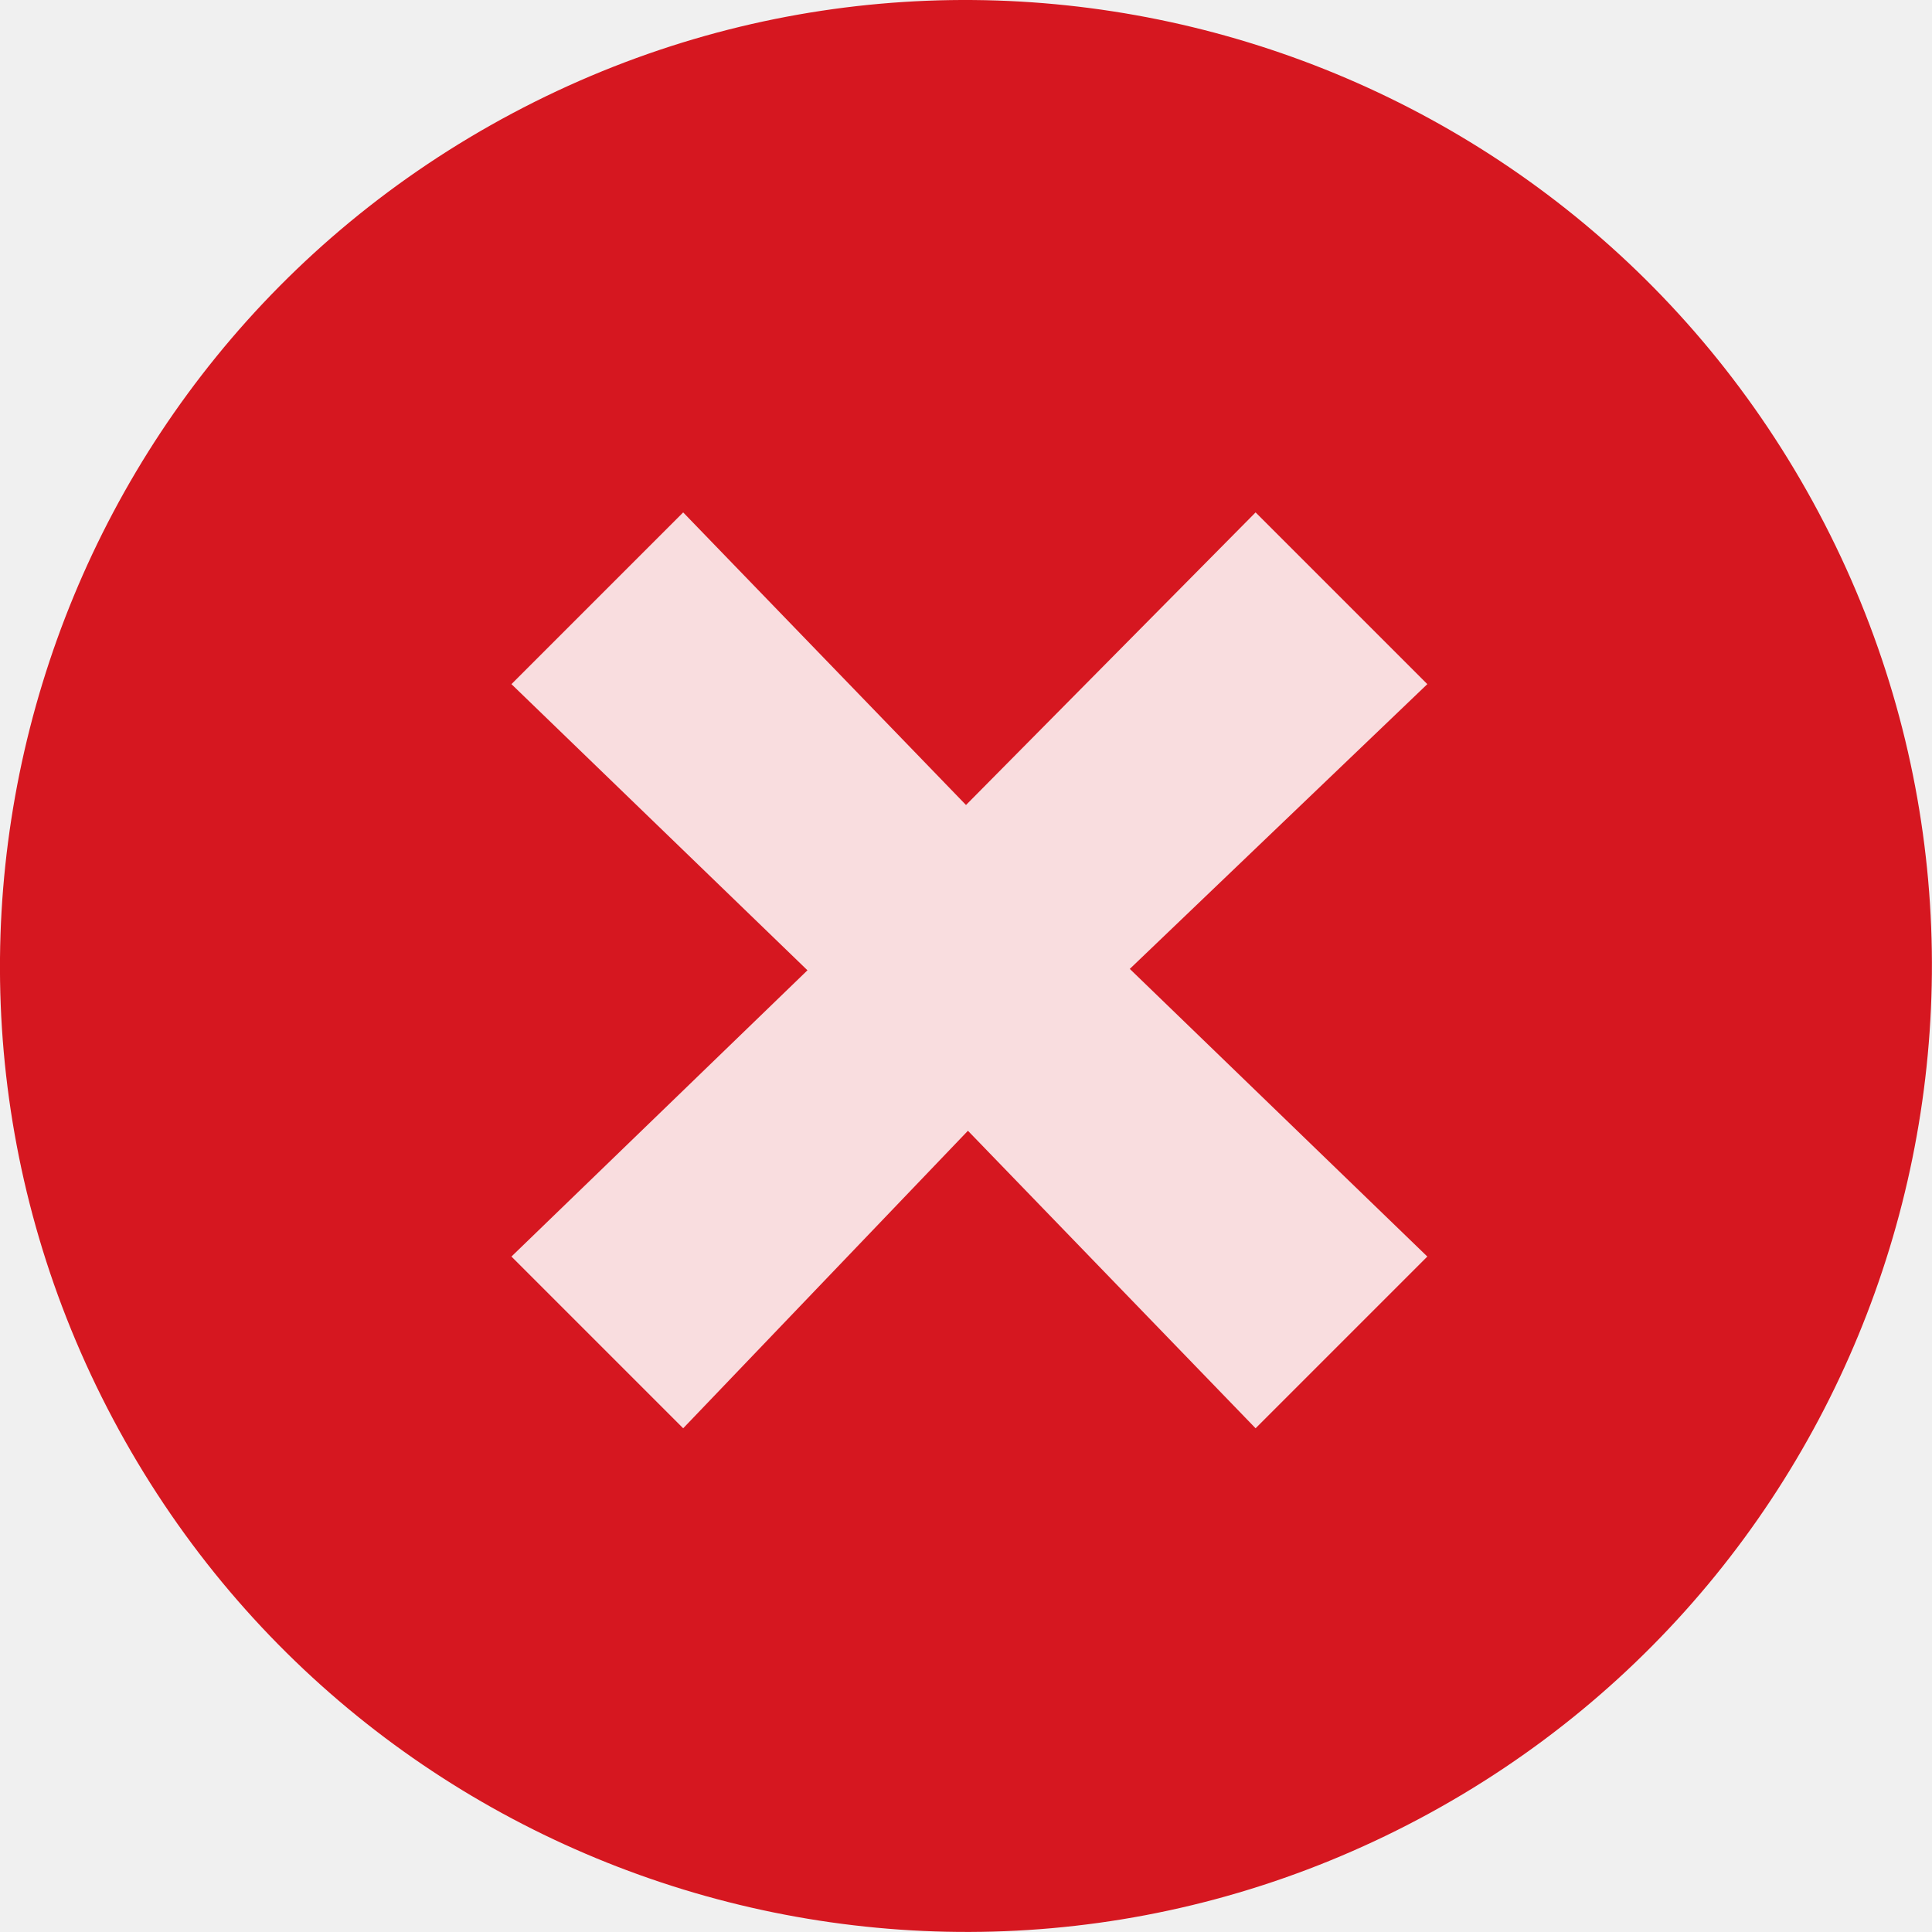
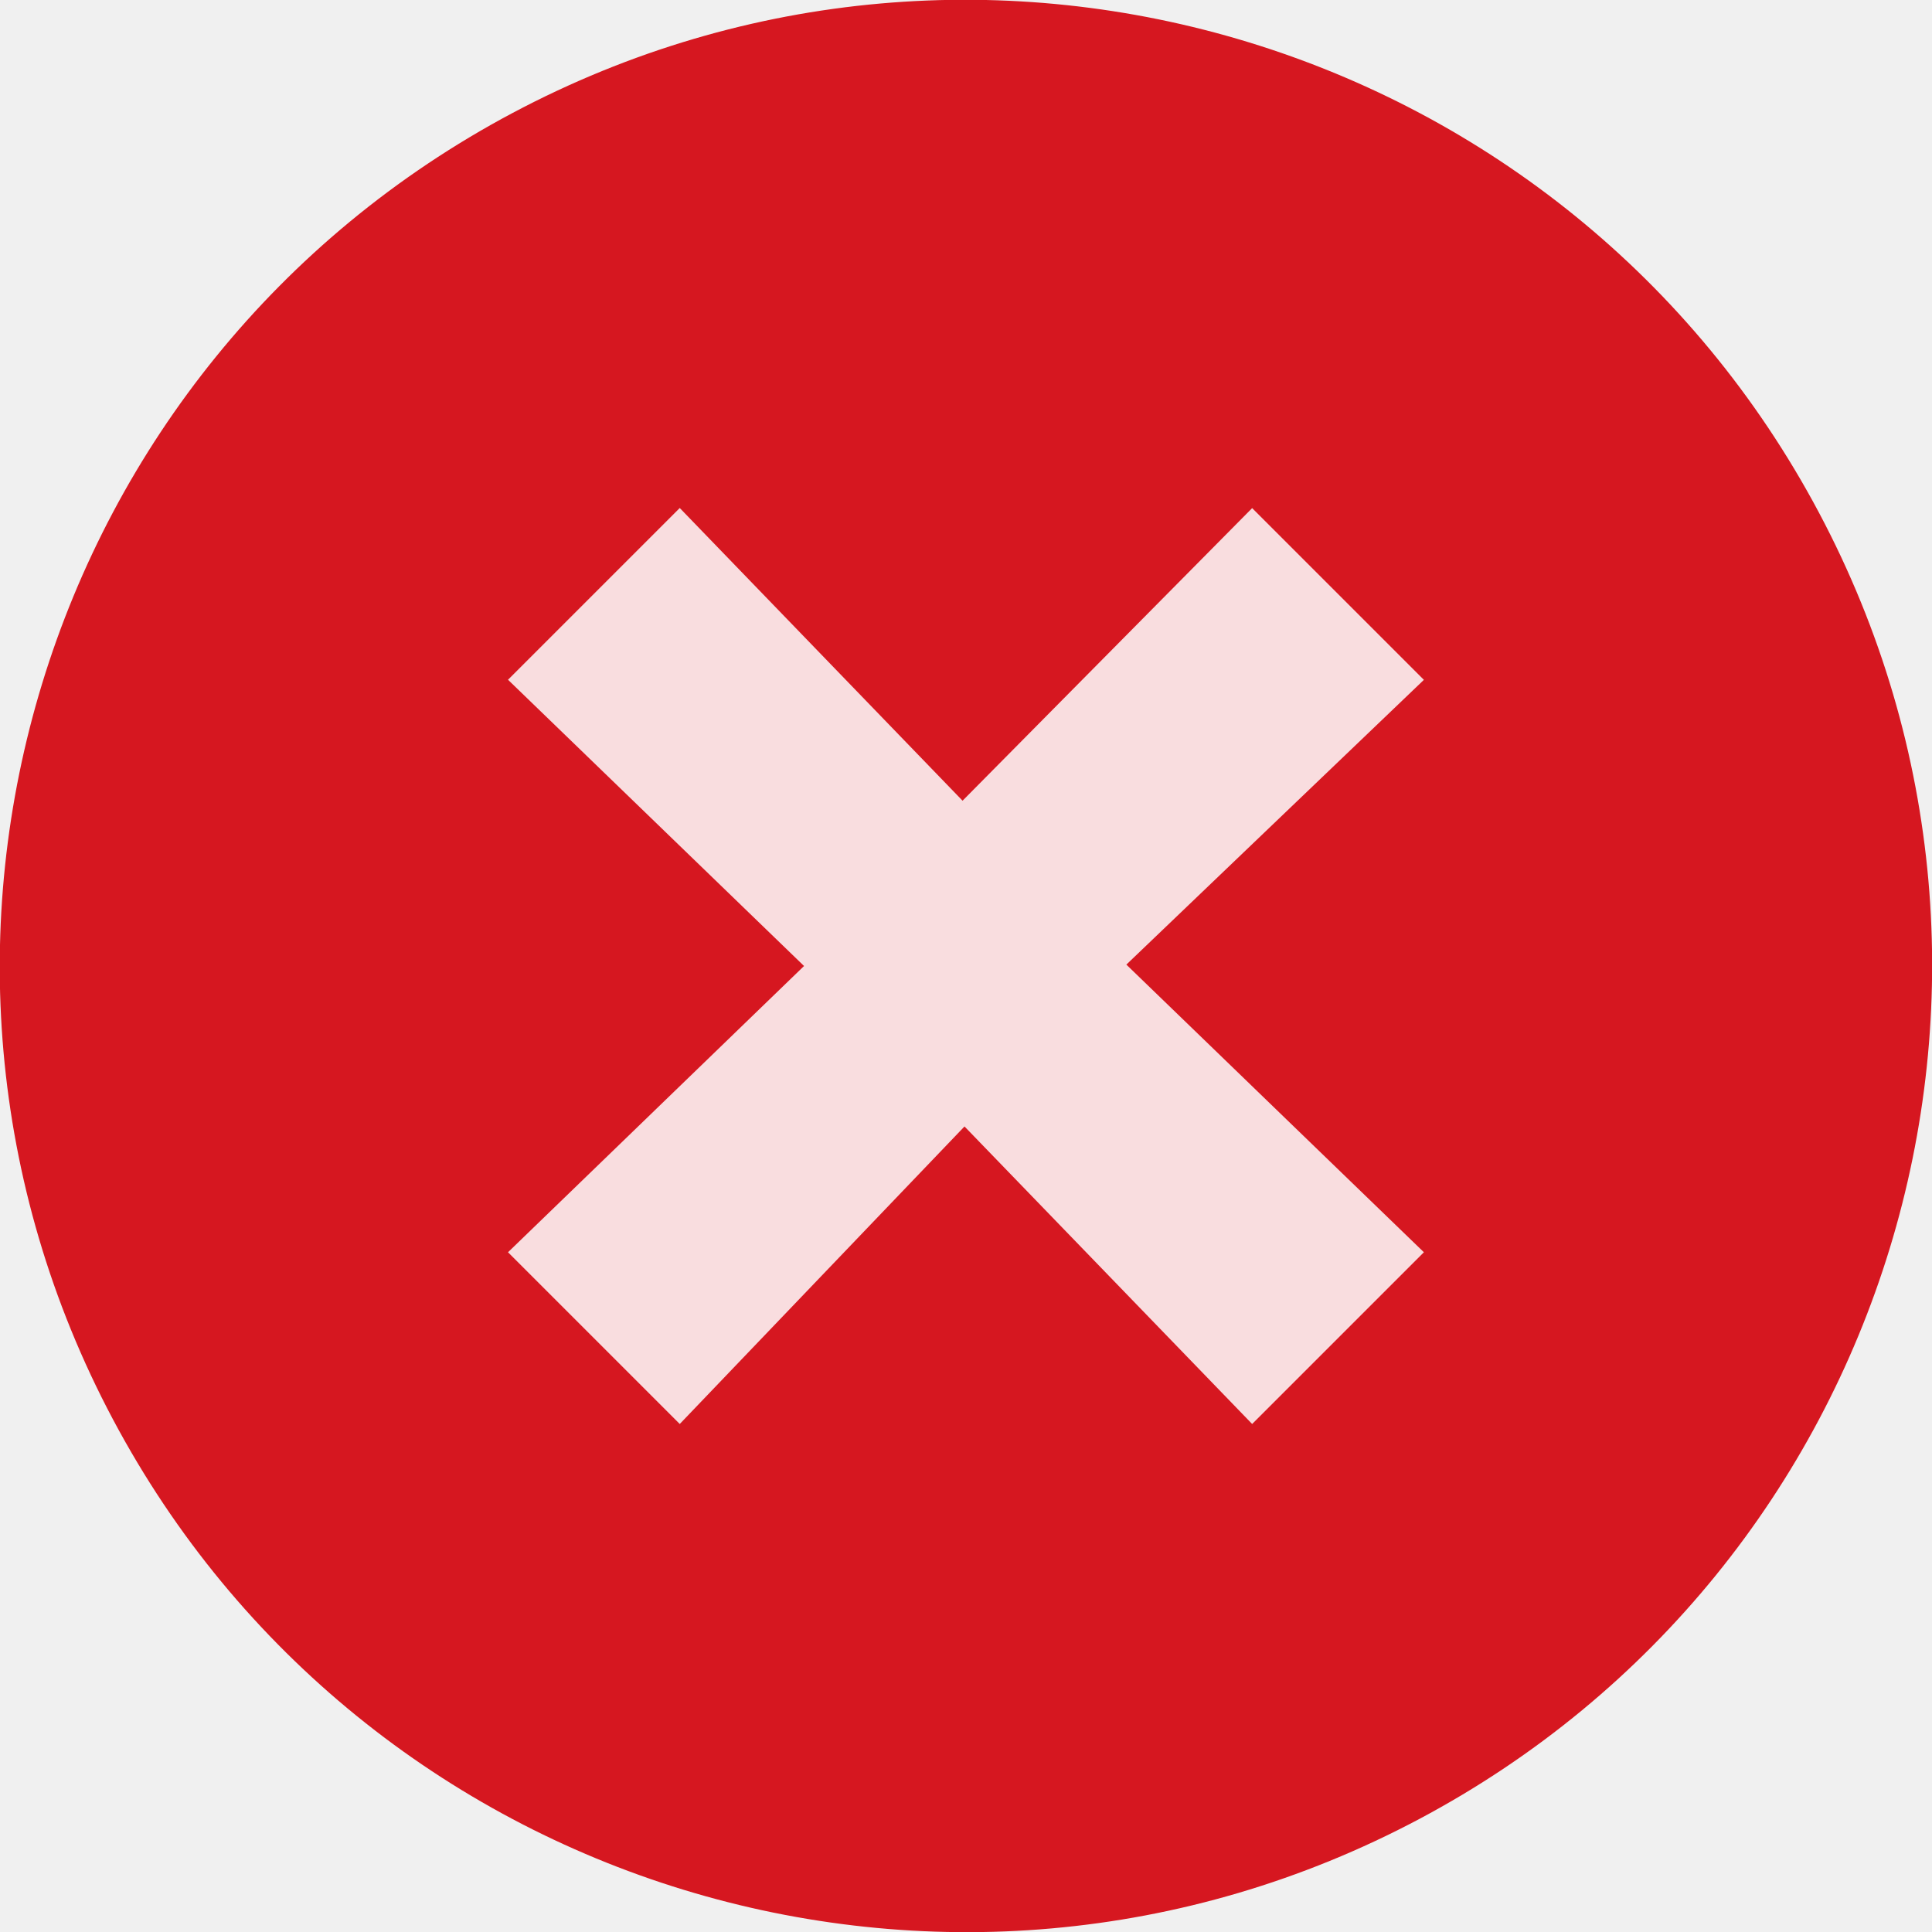
<svg xmlns="http://www.w3.org/2000/svg" xmlns:xlink="http://www.w3.org/1999/xlink" width="18" height="18" version="1.1" style="enable-background:new" id="svg8">
  <defs id="defs12">
    <linearGradient id="linearGradient4507">
      <stop offset="0" style="stop-color:#fafafa;stop-opacity:0.855" id="stop4503" />
      <stop offset="1" style="stop-color:#646464;stop-opacity:1" id="stop4505" />
    </linearGradient>
    <linearGradient id="linearGradient3587-6-5">
      <stop offset="0" style="stop-color:#000000;stop-opacity:1" id="stop4498" />
      <stop offset="1" style="stop-color:#646464;stop-opacity:1" id="stop4500" />
    </linearGradient>
    <linearGradient x1="6.931" y1="7.844" x2="11.17" y2="12.083" id="linearGradient2388" xlink:href="#linearGradient3587-6-5-0" gradientUnits="userSpaceOnUse" gradientTransform="matrix(0.7542472,0.7542472,-0.7542472,0.7542472,9.279691,-7.449341)" />
    <linearGradient id="linearGradient3587-6-5-0">
      <stop id="stop3589-9-2" style="stop-color:#000000;stop-opacity:1" offset="0" />
      <stop id="stop3591-7-4" style="stop-color:#646464;stop-opacity:1" offset="1" />
    </linearGradient>
    <linearGradient x1="7.08" y1="7.694" x2="11.318" y2="11.932" id="linearGradient2388-5" xlink:href="#linearGradient4507" gradientUnits="userSpaceOnUse" gradientTransform="matrix(0.7515854,0.7568997,-0.7568997,0.7515854,31.8217,-5.317321)" />
    <linearGradient x1="6.931" y1="7.844" x2="11.17" y2="12.083" id="linearGradient2388-9" xlink:href="#linearGradient3587-6-5" gradientUnits="userSpaceOnUse" gradientTransform="matrix(0.7542472,0.7542472,-0.7542472,0.7542472,-13.23212,-10.31706)" />
  </defs>
-   <circle style="opacity:1;fill:#d3000a;fill-opacity:0.904;stroke:#ffffff;stroke-width:0;stroke-linejoin:round;stroke-miterlimit:4;stroke-dasharray:none;stroke-opacity:1" id="path4488" cx="3.722" cy="12.171" transform="rotate(-27.99514)" r="8.998" />
-   <path d="m 9,7.5 2.698,-2.726 1.6,1.6 -2.772,2.653 2.772,2.68 -1.6,1.6 L 9.018,10.535 6.365,13.307 4.765,11.707 7.523,9.04 4.765,6.374 l 1.6,-1.6 z" id="path2386-9" style="opacity:0.855;fill:#ffffff;fill-opacity:1;fill-rule:evenodd;stroke:none;stroke-width:1.067px;stroke-linecap:butt;stroke-linejoin:miter;stroke-opacity:1;enable-background:new" />
+   <circle style="opacity:1;fill:#d3000a;fill-opacity:0.904;stroke:#ffffff;stroke-width:0;stroke-linejoin:round;stroke-miterlimit:4;stroke-dasharray:none;stroke-opacity:1" id="path4488" cx="3.722" cy="12.171" transform="rotate(-27.99514)" r="9" />
+   <path d="m 8.968,7.46 2.698,-2.726 1.6,1.6 -2.772,2.653 2.772,2.68 -1.6,1.6 -2.68,-2.772 -2.653,2.772 -1.6,-1.6 2.758,-2.667 -2.758,-2.667 1.6,-1.6 z" id="path2386-9" style="opacity:0.855;fill:#ffffff;fill-opacity:1;fill-rule:evenodd;stroke:none;stroke-width:1.067px;stroke-linecap:butt;stroke-linejoin:miter;stroke-opacity:1;enable-background:new" />
</svg>
